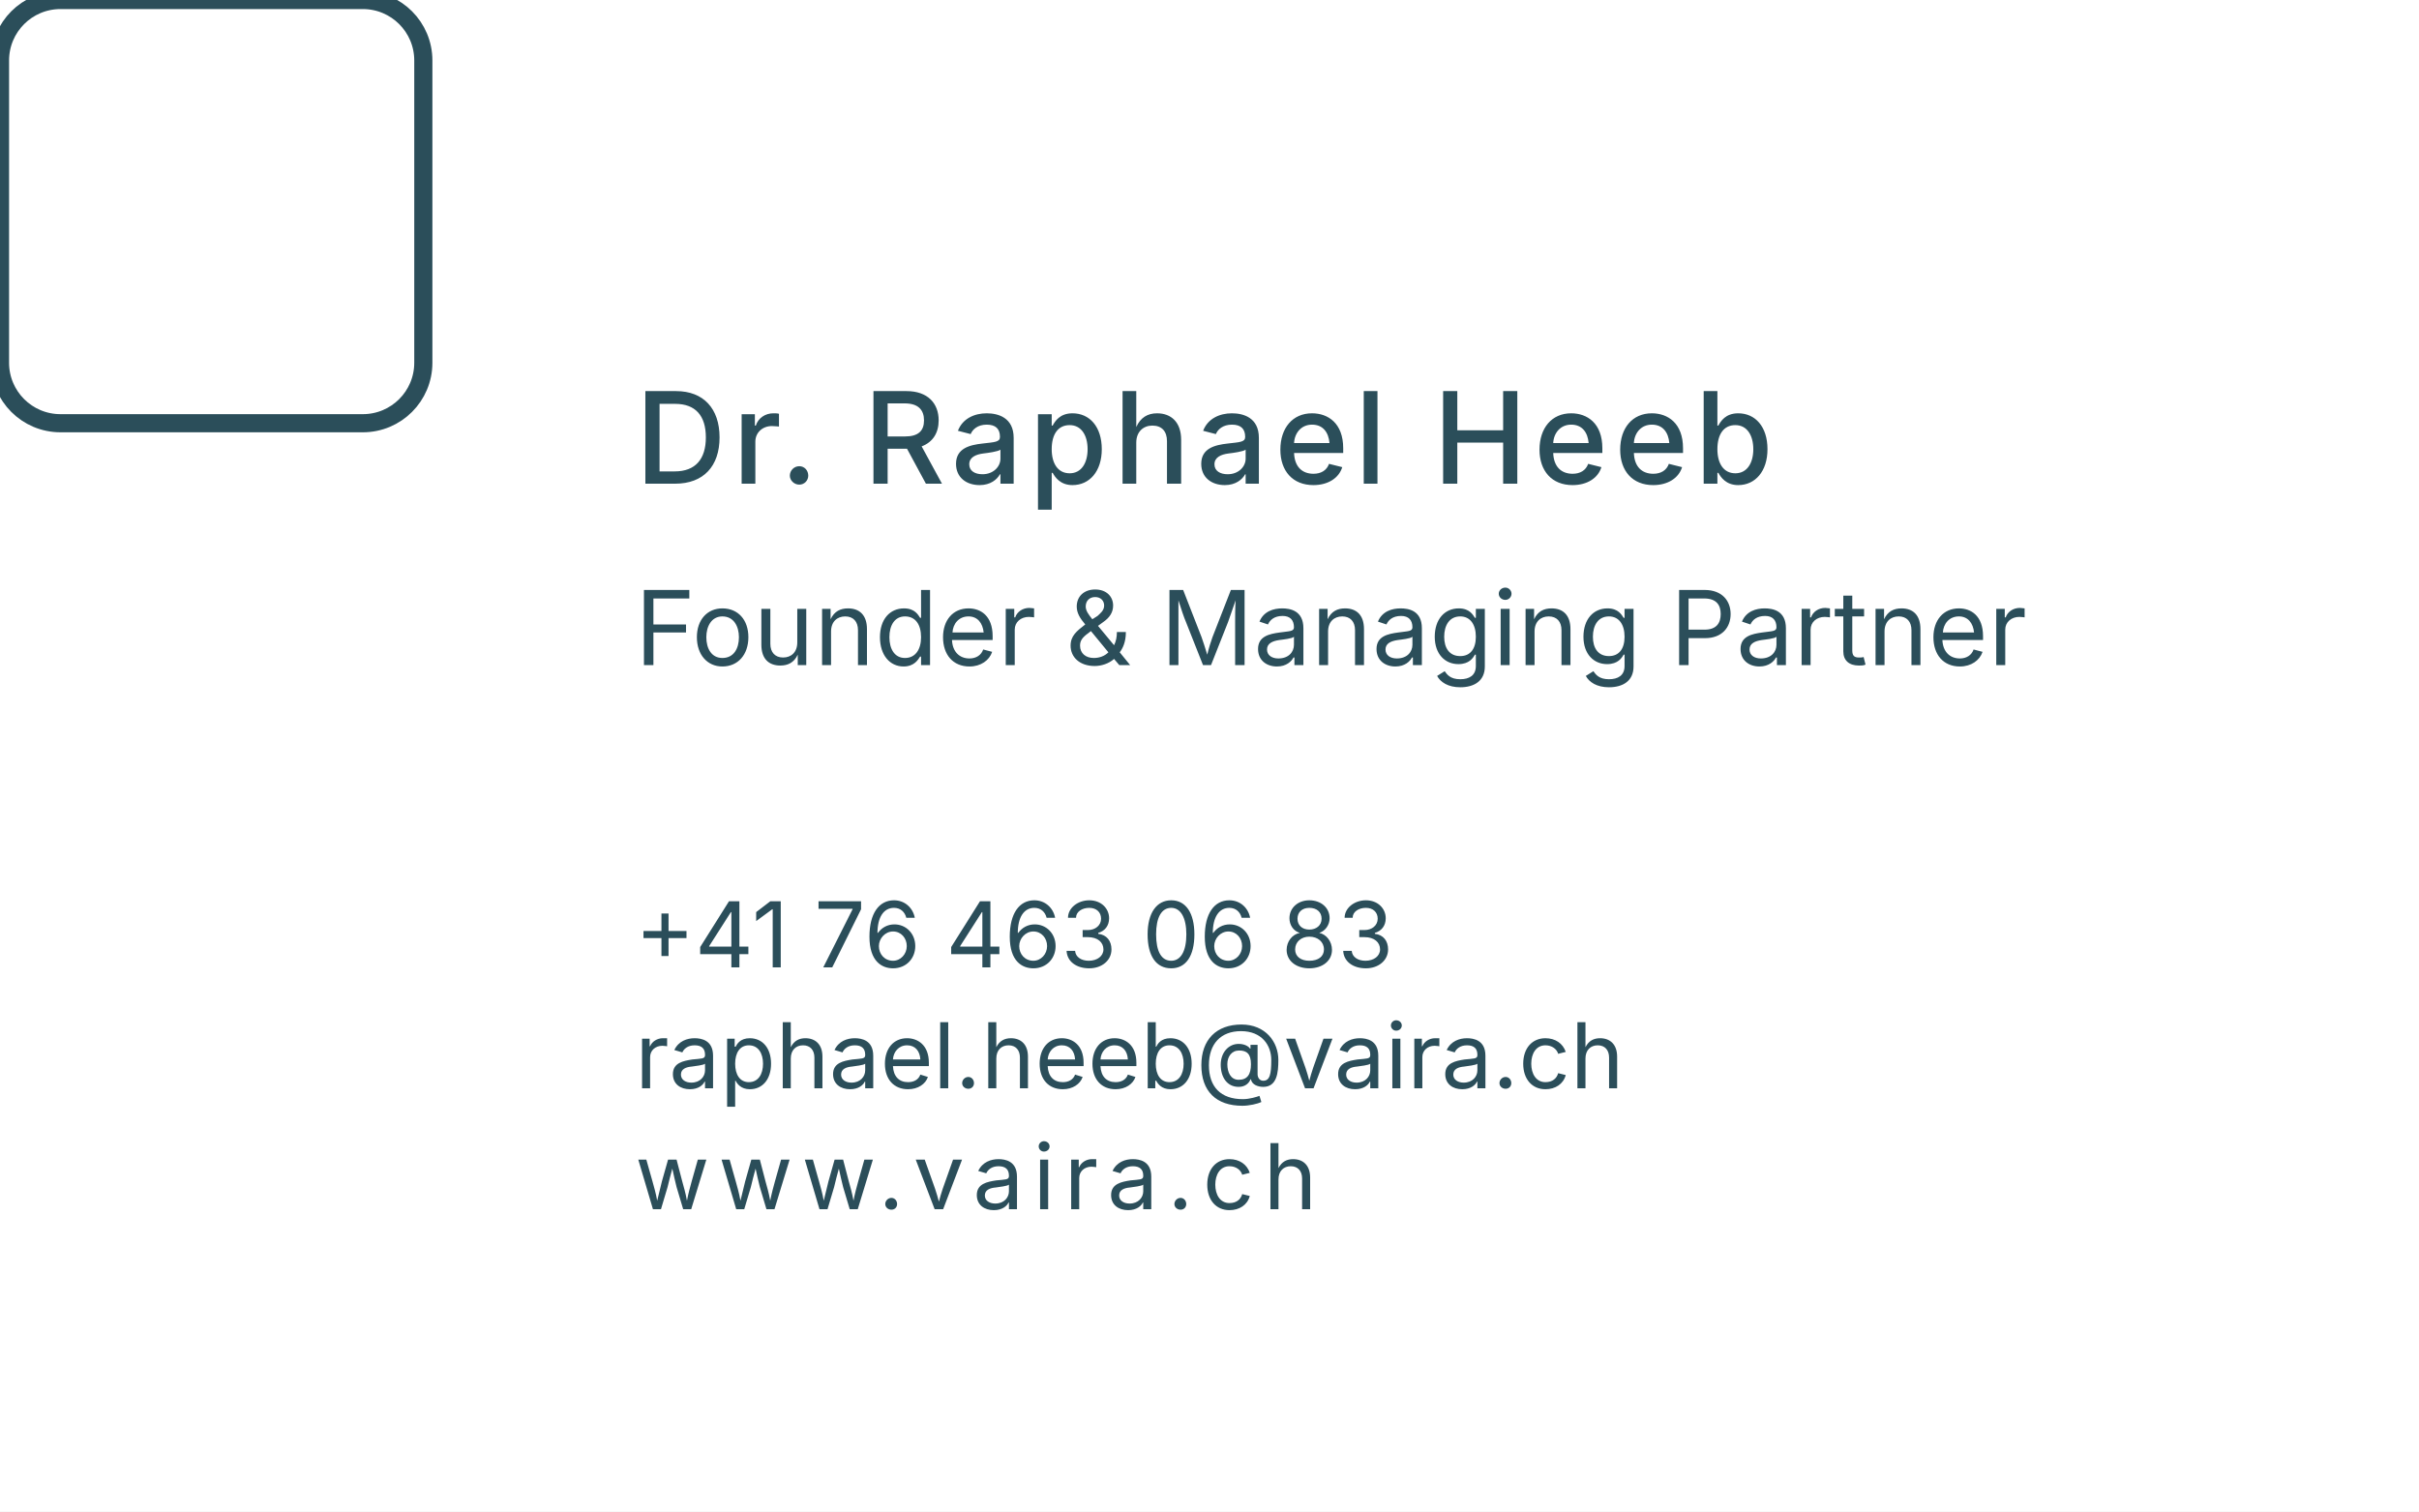
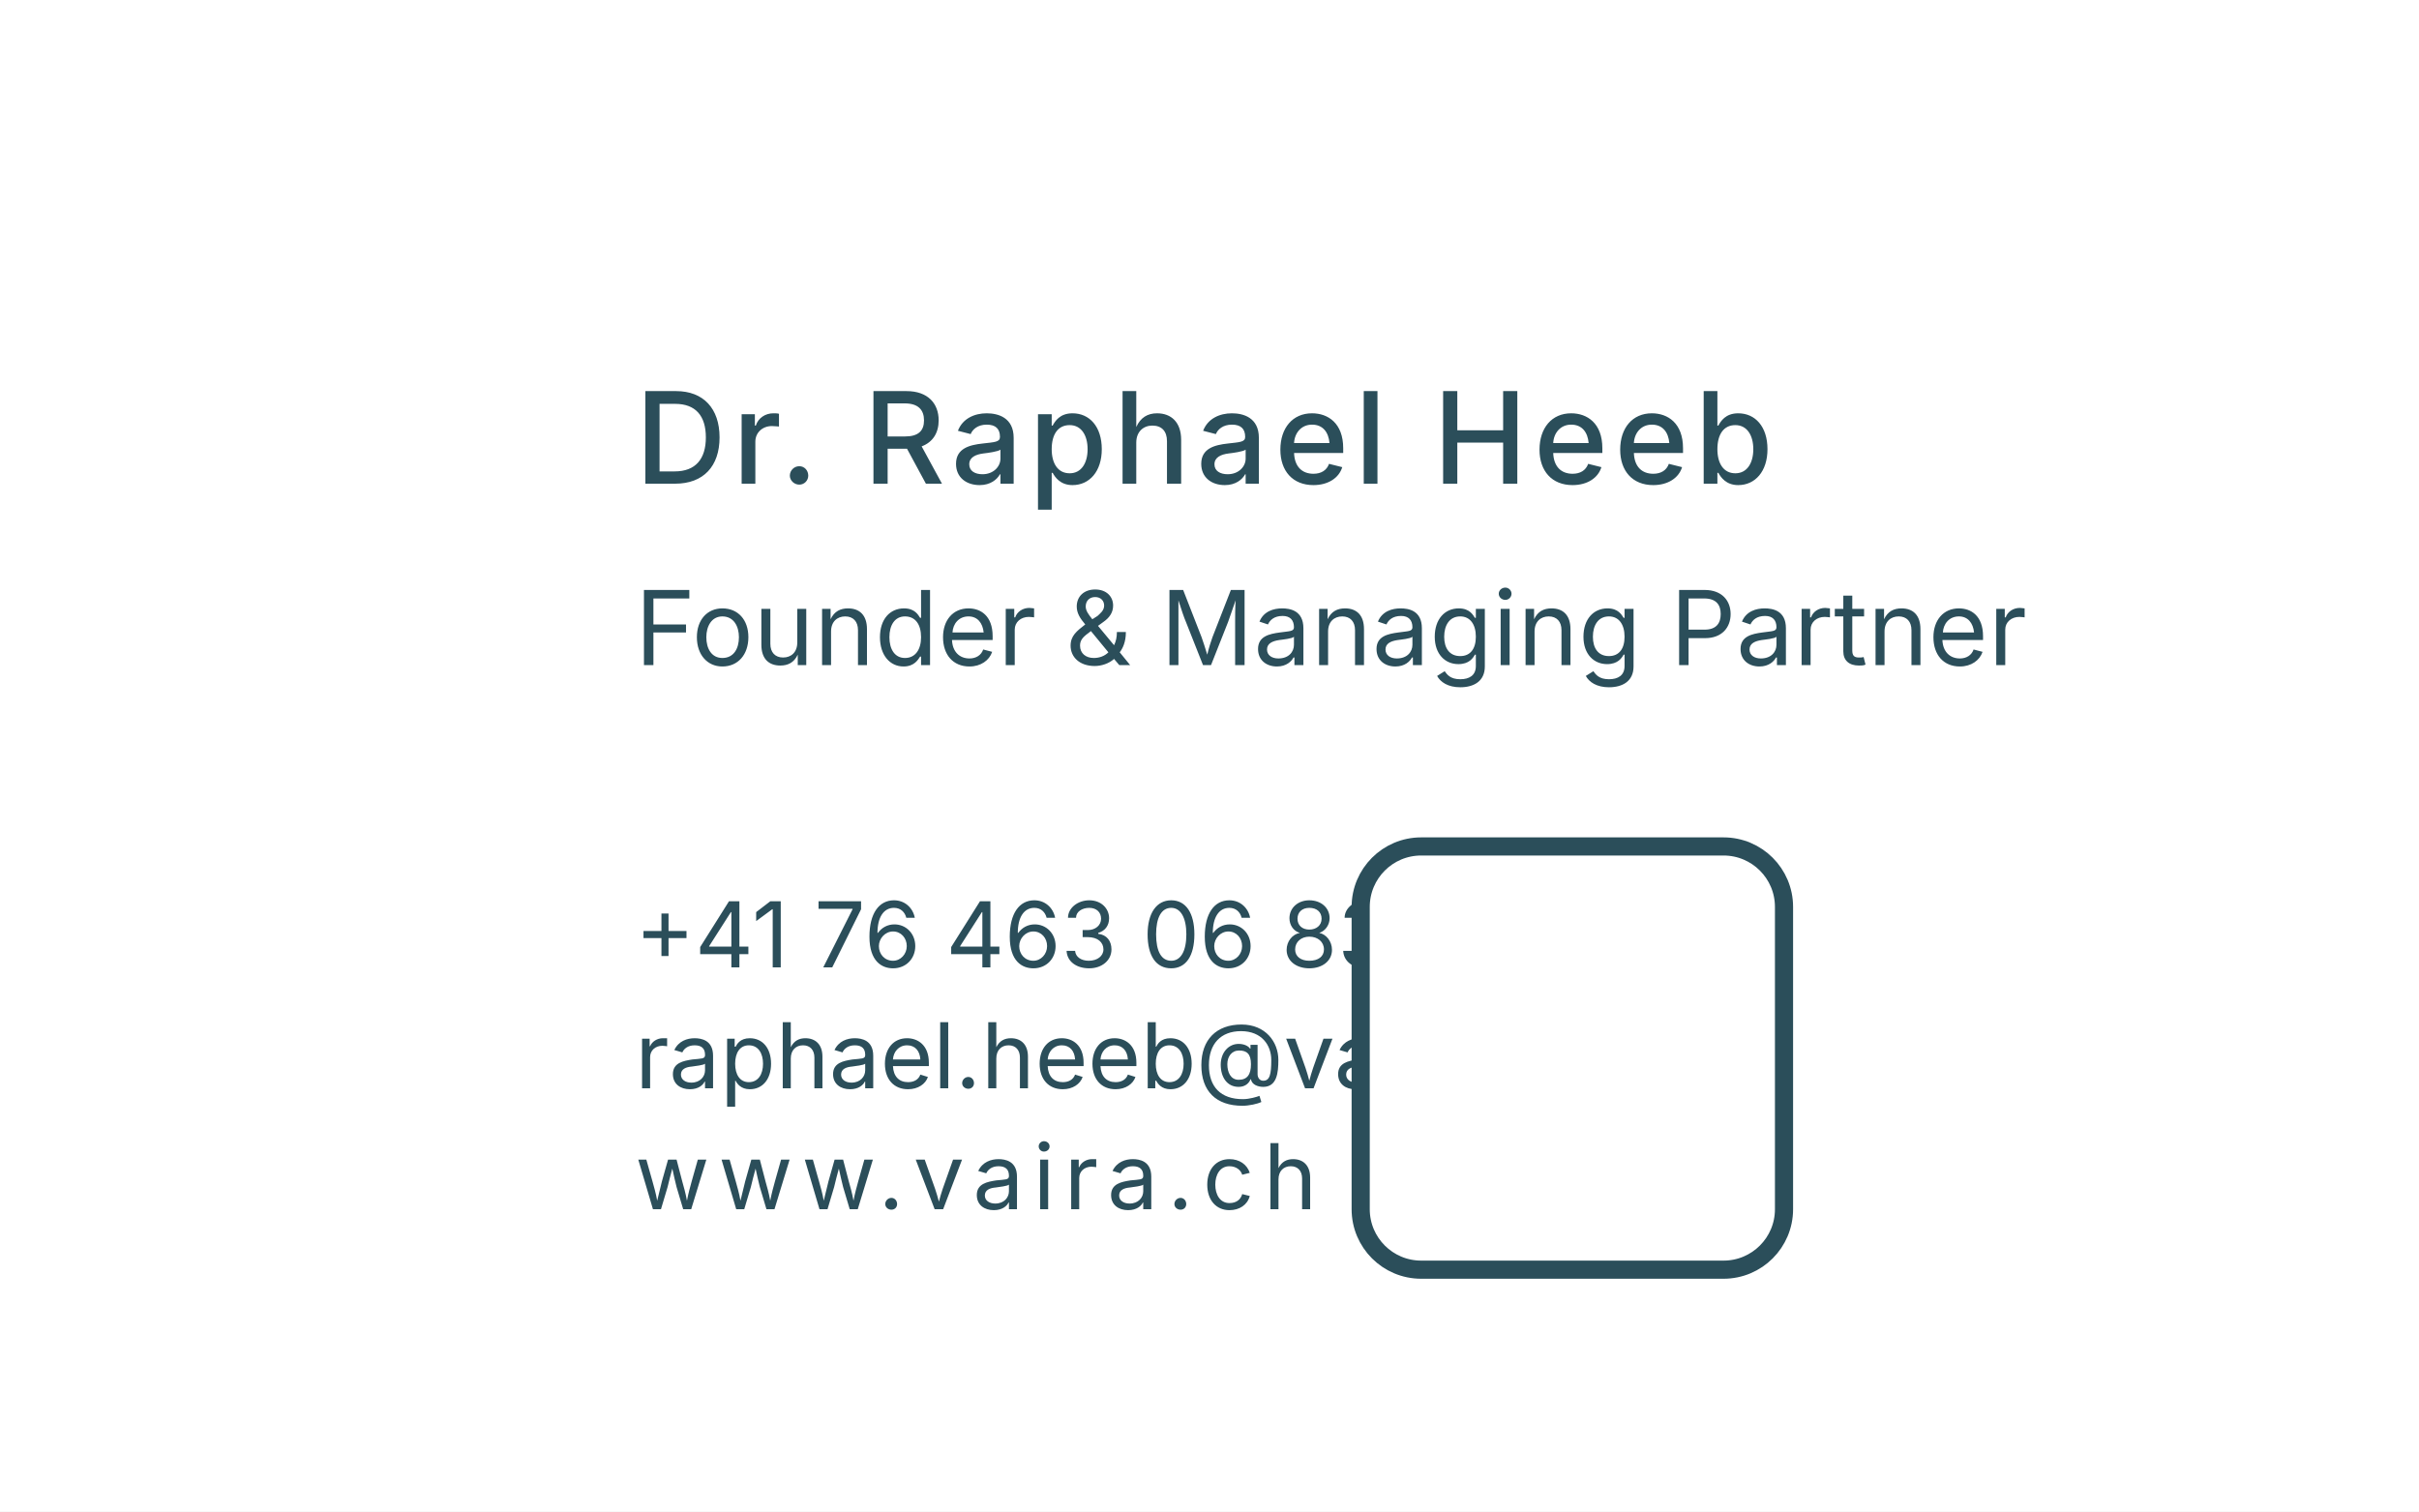
<svg xmlns="http://www.w3.org/2000/svg" width="80mm" height="50mm" viewBox="0 0 80 50">
  <style>
    text {
      font-family: -apple-system, system-ui, "Public Sans", sans-serif;
      fill: #2B4E5A;
    }
  </style>
  <rect width="80" height="50" fill="#FFFFFF" />
  <text x="21" y="16" font-size="4.2" font-weight="500" letter-spacing="0.2">
    Dr. Raphael Heeb
  </text>
-   <text x="21" y="22" font-size="3.4" font-weight="400">
+   <text x="21" y="22" font-size="3.4">
    Founder &amp; Managing Partner
  </text>
-   <text x="21" y="32" font-size="3.0">
-     +41 76 463 06 83
-   </text>
-   <text x="21" y="36" font-size="3.0">
-     raphael.heeb@vaira.ch
-   </text>
-   <text x="21" y="40" font-size="3.0" letter-spacing="0.3">
-     www.vaira.ch
-   </text>
-   <rect x="80 - 21 - 14" y="50 - 21 - 14" width="14" height="14" fill="#FFFFFF" stroke="#2B4E5A" stroke-width="0.6" rx="2" ry="2" />
+   <text x="21" y="32" font-size="3.0">+41 76 463 06 83</text>
+   <text x="21" y="36" font-size="3.0">raphael.heeb@vaira.ch</text>
+   <text x="21" y="40" font-size="3.0" letter-spacing="0.3">www.vaira.ch</text>
+   <g id="qr" transform="translate(45, 28)">
+     <rect width="14" height="14" fill="#FFFFFF" stroke="#2B4E5A" stroke-width="0.6" rx="2" ry="2" />
+     <g transform="scale(0.014)">
+       
+     </g>
+   </g>
</svg>
